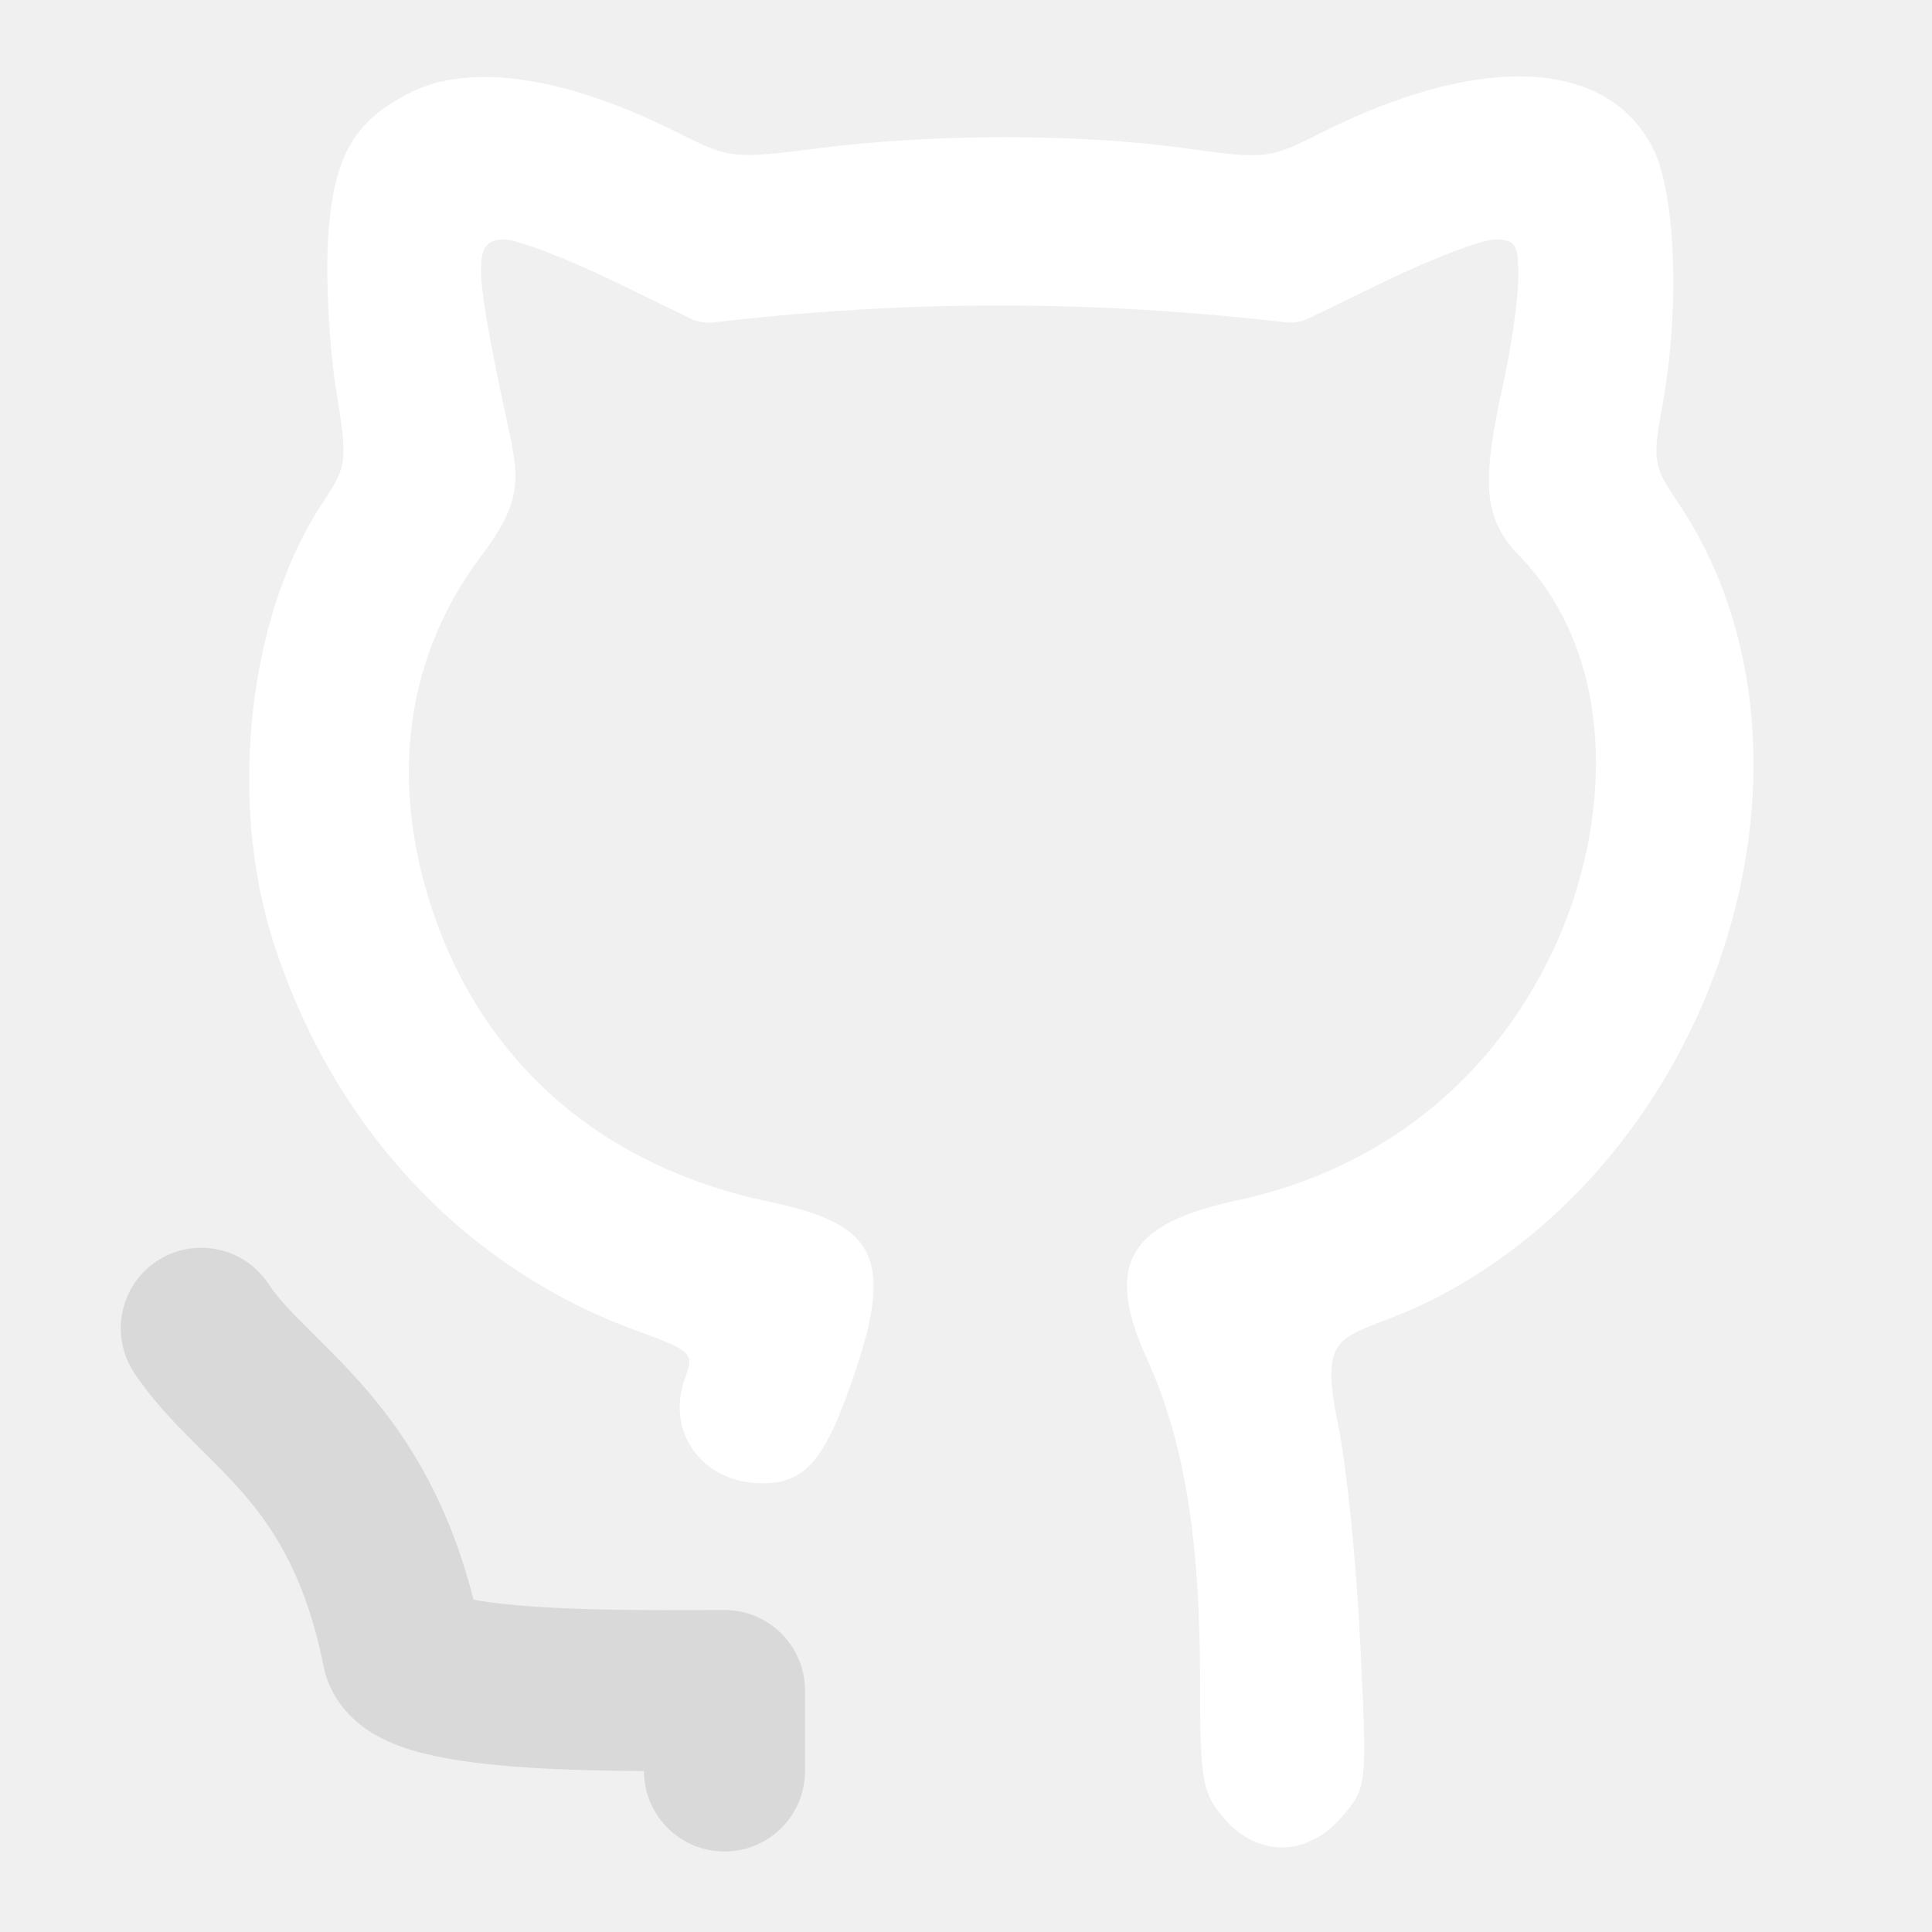
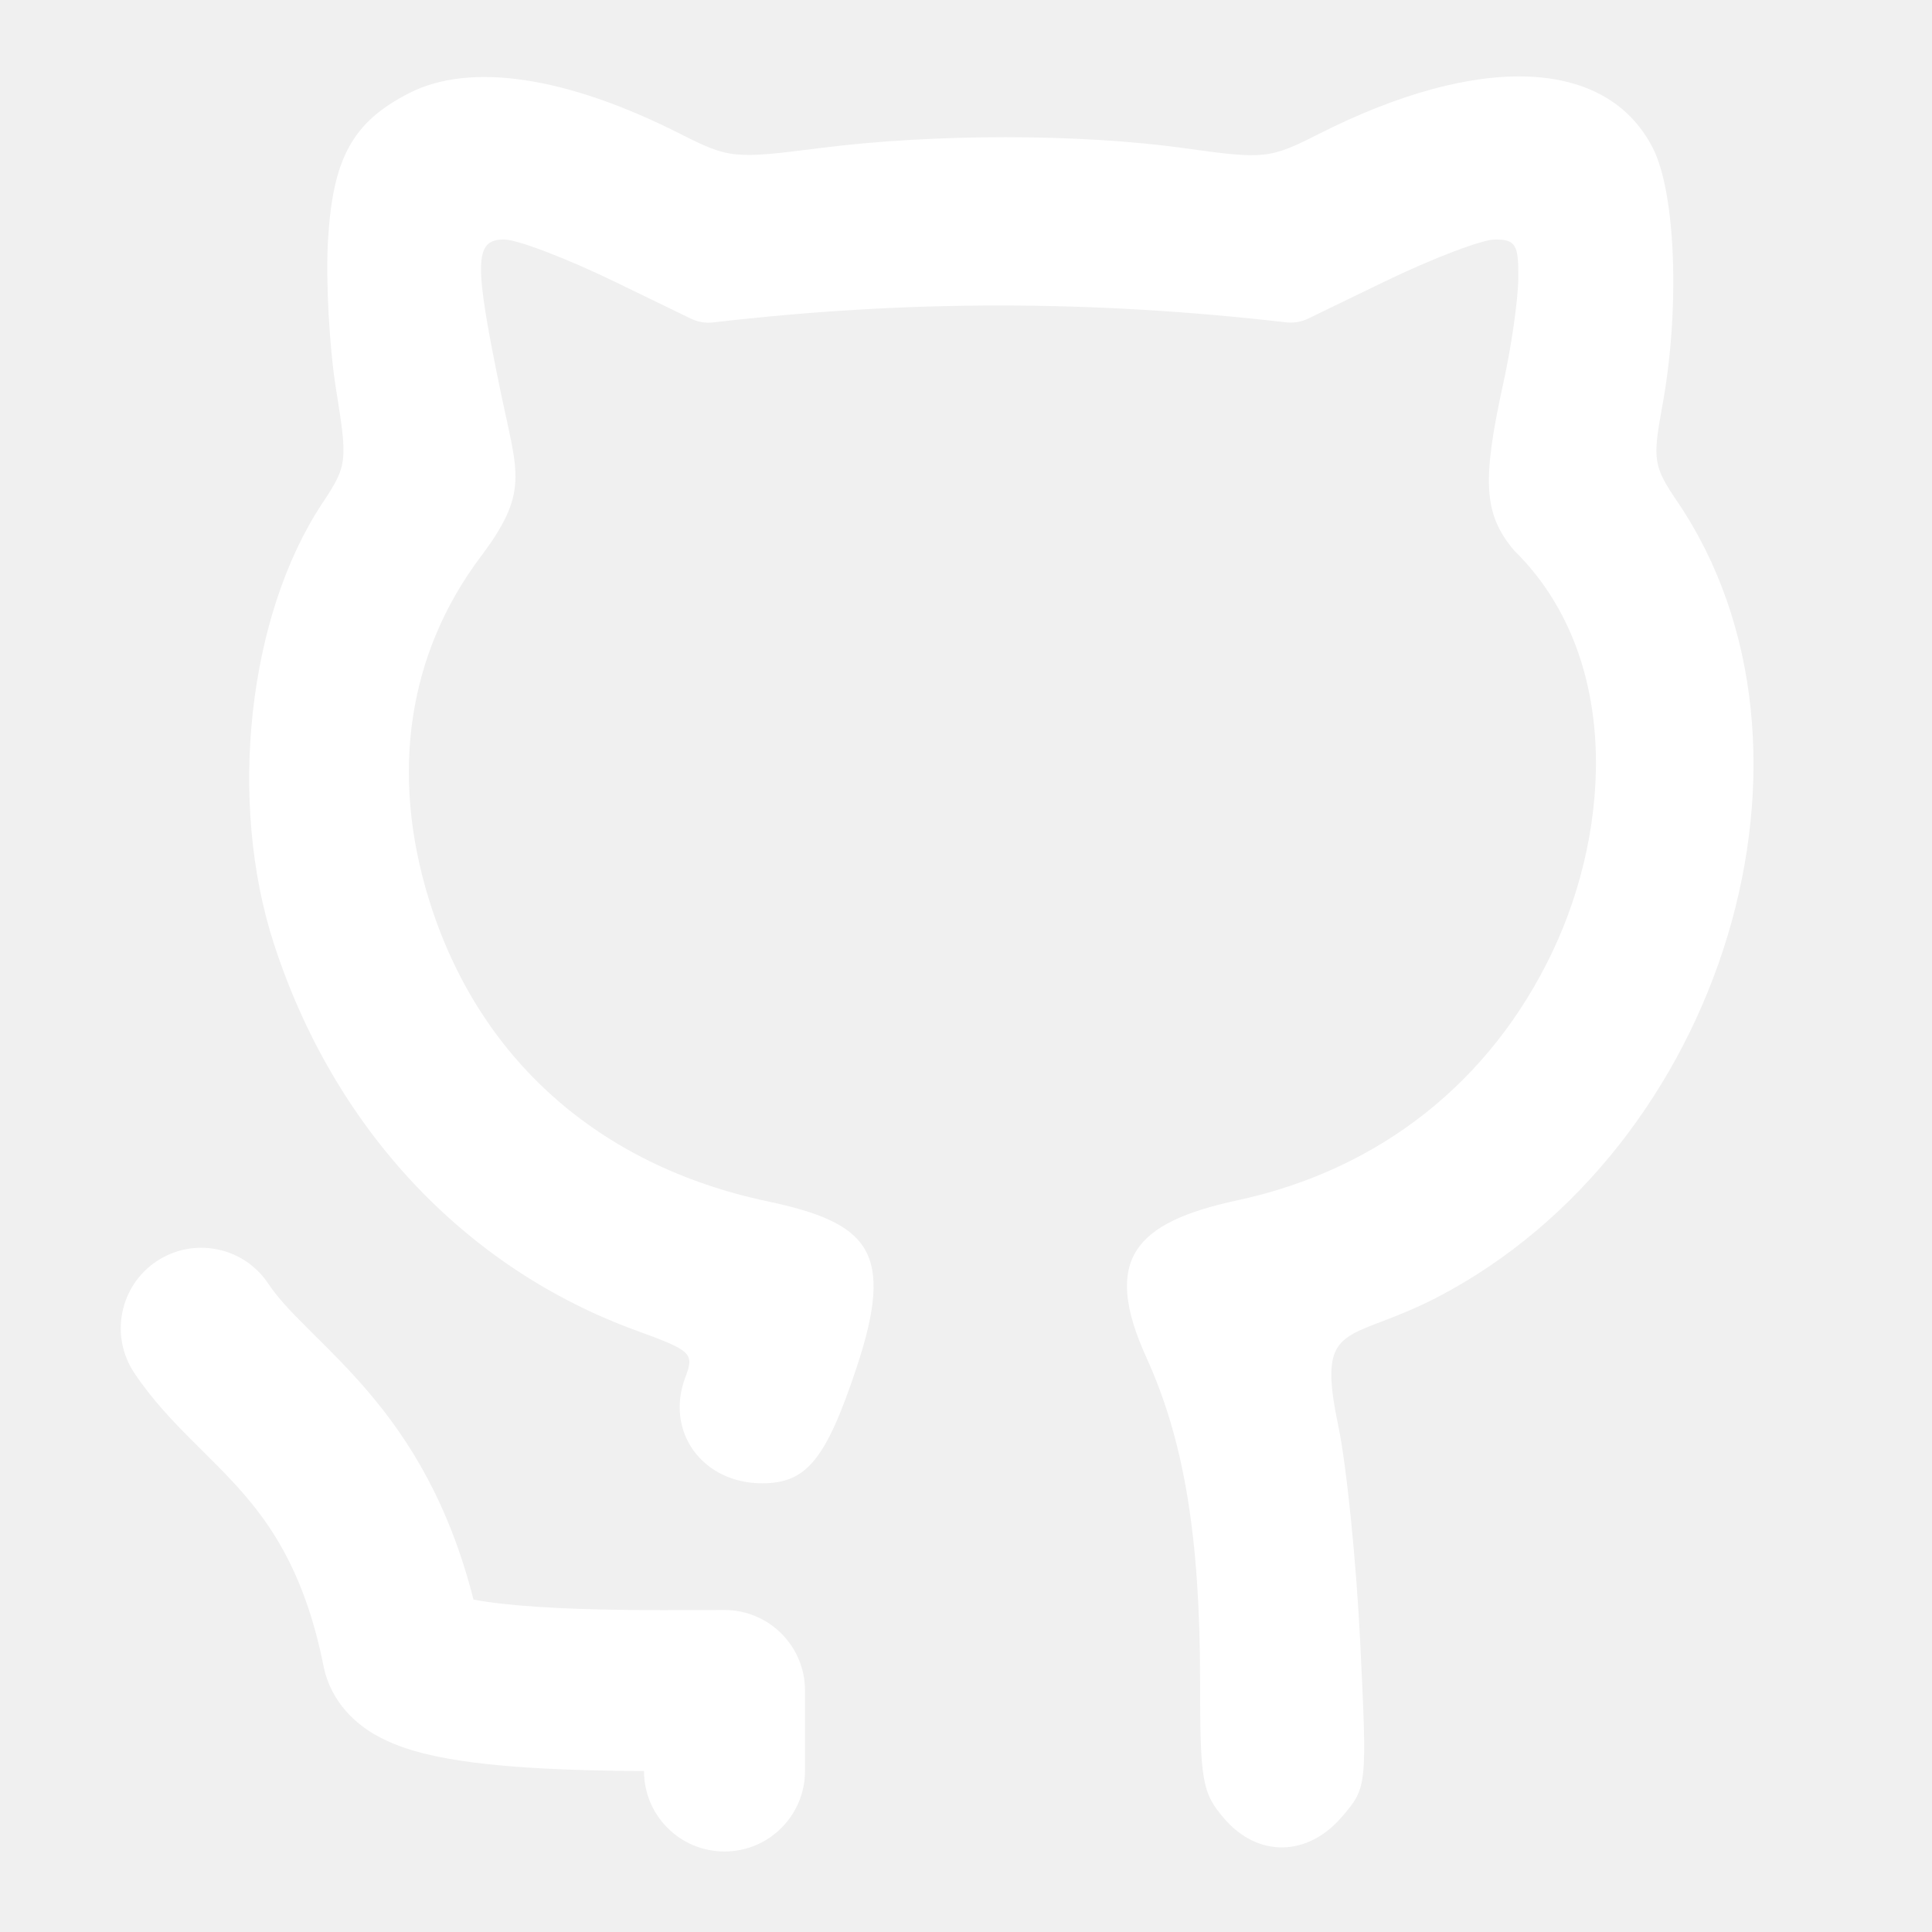
<svg xmlns="http://www.w3.org/2000/svg" width="800px" height="800px" viewBox="0 0 24 24" fill="none">
  <path d="M4.074 2.994C4.133 1.964 4.379 1.516 5.084 1.156C5.844 0.769 7.041 0.949 8.45 1.663C9.057 1.97 9.119 1.976 10.182 1.84C11.596 1.659 13.416 1.659 14.721 1.842C15.708 1.98 15.773 1.973 16.381 1.665C18.381 0.652 19.96 0.718 20.532 1.839C20.818 2.398 20.871 3.85 20.649 5.047C20.527 5.711 20.54 5.794 20.835 6.229C22.915 9.294 21.416 14.262 17.853 16.116C17.58 16.257 17.35 16.345 17.163 16.417C16.588 16.636 16.413 16.703 16.625 17.714C16.727 18.2 16.849 19.409 16.897 20.4C16.984 22.192 16.983 22.205 16.669 22.57C16.241 23.068 15.624 23.076 15.207 22.59C14.934 22.273 14.908 22.124 14.908 20.901C14.908 19.095 14.71 17.895 14.242 16.866C13.685 15.642 14.098 15.185 15.37 14.911C17.138 14.531 18.519 13.44 19.289 11.815C20.021 10.27 20.131 8.135 18.808 6.837C18.432 6.389 18.406 5.984 18.674 4.763C18.775 4.307 18.859 3.718 18.861 3.454C18.865 3.038 18.827 2.975 18.572 2.975C18.41 2.975 17.792 3.211 17.199 3.498L16.252 3.957C16.166 3.999 16.07 4.015 15.975 4.004C13.568 3.727 11.28 3.723 8.861 4.005C8.765 4.016 8.669 4 8.582 3.958L7.636 3.499C7.043 3.211 6.425 2.975 6.263 2.975C5.889 2.975 5.884 3.251 6.224 4.891C6.433 5.892 6.573 6.115 5.971 6.916C5.069 8.116 4.844 9.606 5.328 11.172C5.937 13.145 7.429 14.477 9.528 14.922C10.793 15.19 11.123 15.54 10.64 16.991C10.26 18.132 10.02 18.426 9.467 18.426C8.724 18.426 8.258 17.782 8.514 17.108C8.627 16.811 8.594 16.779 7.897 16.526C5.771 15.75 4.145 14.013 3.402 11.722C2.827 9.952 3.08 7.647 4.002 6.255C4.316 5.78 4.32 5.74 4.174 4.832C4.091 4.318 4.046 3.491 4.074 2.994Z" fill="white" />
-   <path d="M3.332 15.945C3.026 15.486 2.405 15.362 1.945 15.668C1.486 15.974 1.362 16.595 1.668 17.055C1.894 17.394 2.165 17.673 2.394 17.902C2.437 17.945 2.478 17.986 2.518 18.026C2.711 18.217 2.881 18.386 3.051 18.586C3.429 19.029 3.805 19.626 4.019 20.696C4.115 21.173 4.457 21.43 4.647 21.542C4.853 21.663 5.078 21.735 5.263 21.782C5.642 21.877 6.102 21.927 6.538 21.956C7.017 21.988 7.536 21.998 8 22.001C8 22.553 8.448 23 9 23C9.552 23 10 22.552 10 22V21C10 20.448 9.552 20 9 20C8.906 20 8.804 20 8.696 20.001C8.109 20.003 7.344 20.005 6.67 19.96C6.345 19.939 6.078 19.908 5.882 19.871C5.581 18.687 5.094 17.899 4.574 17.289C4.344 17.019 4.106 16.783 3.912 16.591C3.876 16.555 3.841 16.521 3.809 16.488C3.585 16.265 3.439 16.106 3.332 15.945Z" fill="#d9d9d9" />
+   <path d="M3.332 15.945C3.026 15.486 2.405 15.362 1.945 15.668C1.486 15.974 1.362 16.595 1.668 17.055C1.894 17.394 2.165 17.673 2.394 17.902C2.437 17.945 2.478 17.986 2.518 18.026C2.711 18.217 2.881 18.386 3.051 18.586C3.429 19.029 3.805 19.626 4.019 20.696C4.115 21.173 4.457 21.43 4.647 21.542C4.853 21.663 5.078 21.735 5.263 21.782C5.642 21.877 6.102 21.927 6.538 21.956C7.017 21.988 7.536 21.998 8 22.001C8 22.553 8.448 23 9 23C9.552 23 10 22.552 10 22V21C10 20.448 9.552 20 9 20C8.906 20 8.804 20 8.696 20.001C8.109 20.003 7.344 20.005 6.67 19.96C6.345 19.939 6.078 19.908 5.882 19.871C5.581 18.687 5.094 17.899 4.574 17.289C4.344 17.019 4.106 16.783 3.912 16.591C3.876 16.555 3.841 16.521 3.809 16.488C3.585 16.265 3.439 16.106 3.332 15.945Z" fill="white" />
</svg>
